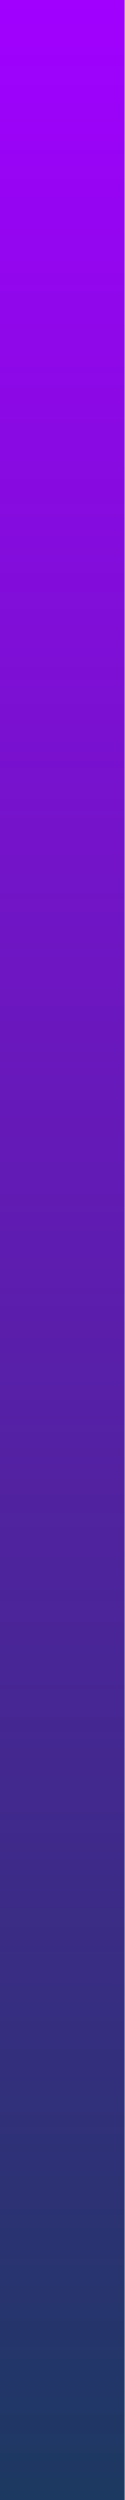
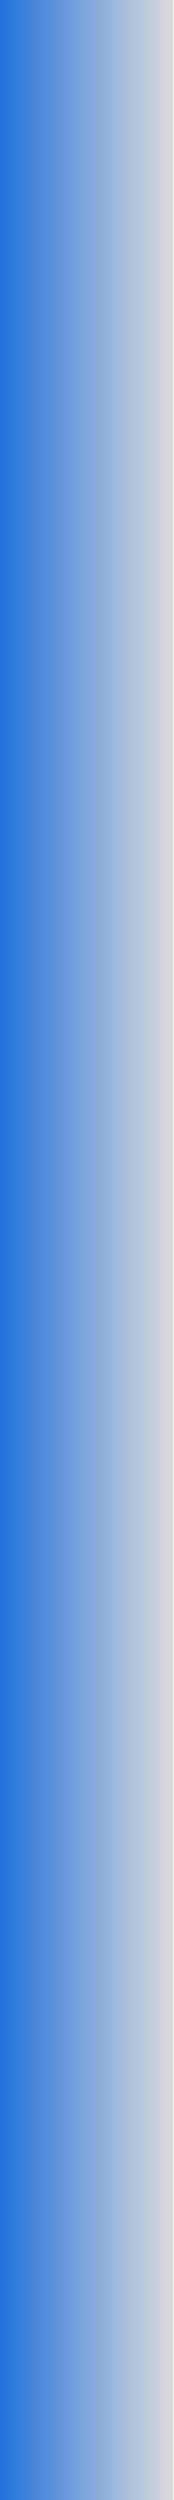
- <svg xmlns="http://www.w3.org/2000/svg" version="1.1" width="17.95" height="360" viewBox="0,0,17.95,360">
+ <svg xmlns="http://www.w3.org/2000/svg" version="1.1" width="24.95" height="360" viewBox="0,0,24.95,360">
  <defs>
-     <linearGradient x1="66.475" y1="359.15" x2="66.475" y2="719.15" gradientUnits="userSpaceOnUse" id="color-1">
-       <stop offset="0" stop-color="#a100ff" />
-       <stop offset="1" stop-color="#1c3961" />
+     <linearGradient x1="50.5" y1="539.15" x2="75.45" y2="539.15" gradientUnits="userSpaceOnUse" id="color-1">
+       <stop offset="0" stop-color="#2371db" />
+       <stop offset="1" stop-color="#dbdbdb" />
    </linearGradient>
  </defs>
-   <g transform="translate(-57.50004,-359.15)">
+   <g transform="translate(-50.50005,-359.15)">
    <g data-paper-data="{&quot;isPaintingLayer&quot;:true}" fill="url(#color-1)" fill-rule="nonzero" stroke="none" stroke-width="0" stroke-linecap="butt" stroke-linejoin="miter" stroke-miterlimit="10" stroke-dasharray="" stroke-dashoffset="0" style="mix-blend-mode: normal">
-       <path d="M57.5,719.15v-360h17.95v360z" />
+       <path d="M50.5,719.15v-360h24.95v360z" />
    </g>
  </g>
</svg>
